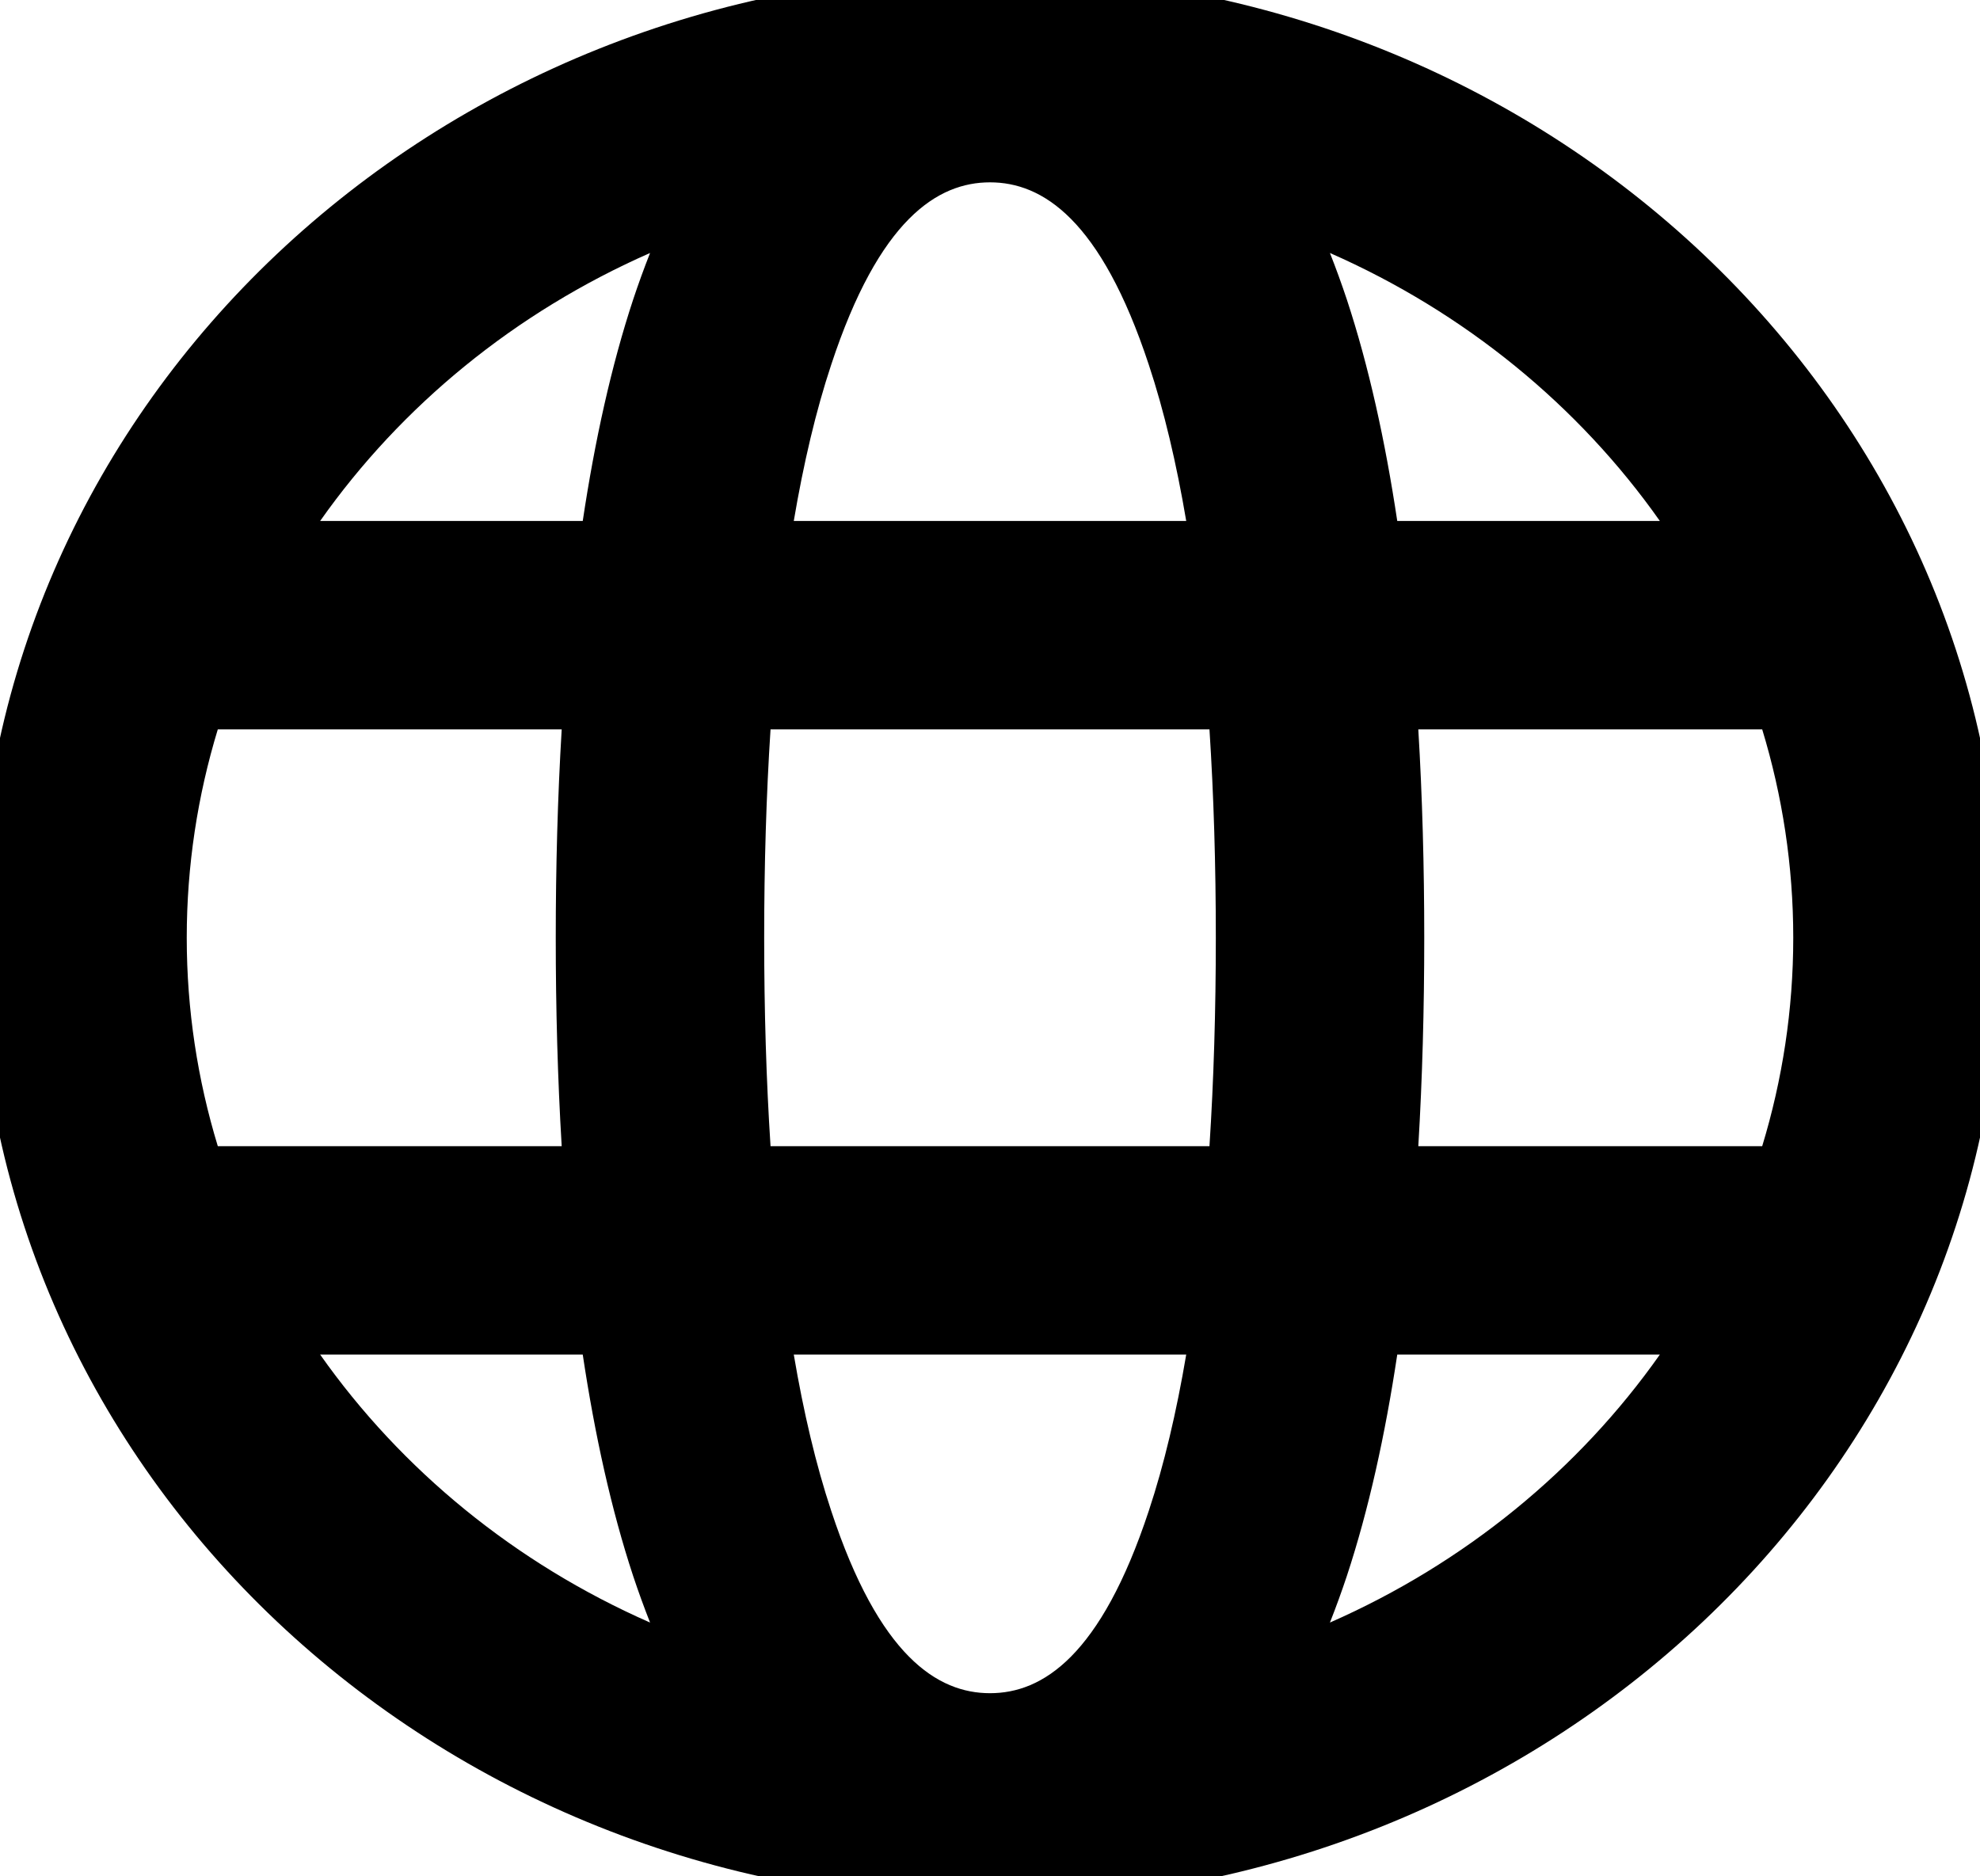
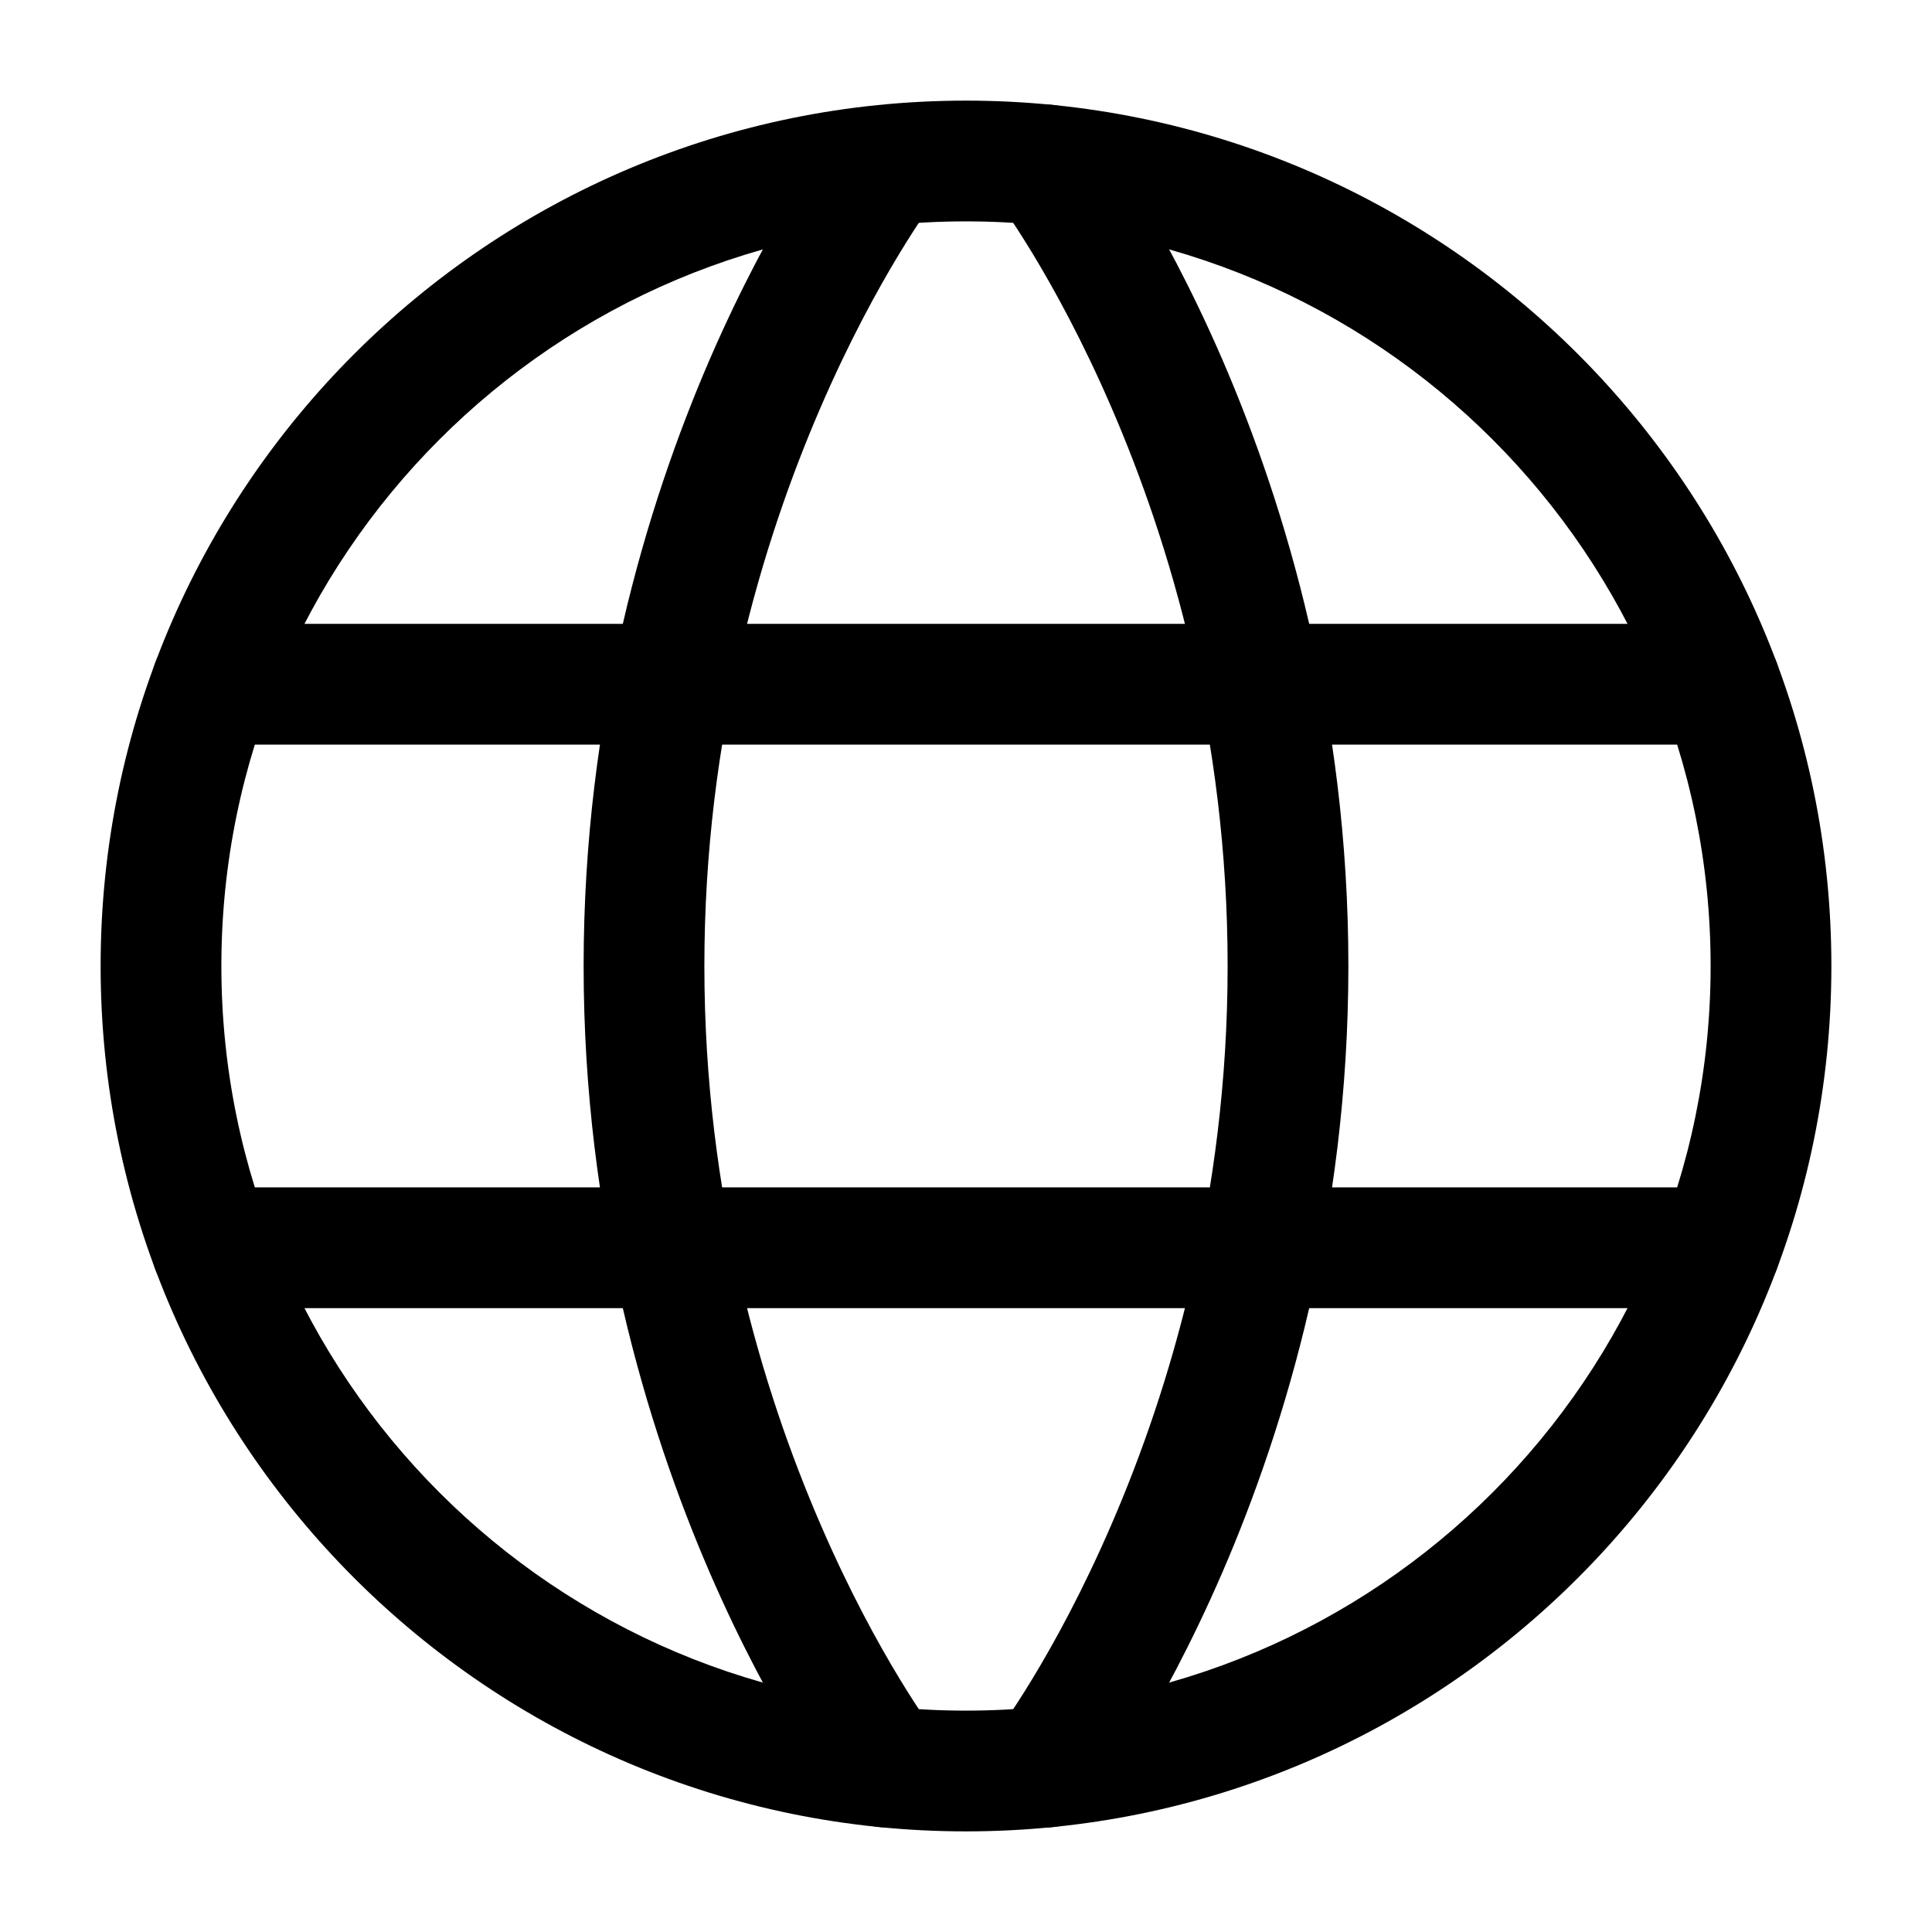
- <svg xmlns="http://www.w3.org/2000/svg" width="19" height="18" viewBox="0 0 19 18" fill="none">
-   <path fill-rule="evenodd" clip-rule="evenodd" d="M-0.208 9C-0.208 3.841 4.19 -0.25 9.5 -0.25C14.81 -0.25 19.208 3.841 19.208 9C19.208 14.159 14.81 18.25 9.5 18.25C4.19 18.25 -0.208 14.159 -0.208 9ZM6.238 15.572C4.943 15.003 3.851 14.106 3.072 13H5.592C5.708 13.772 5.866 14.489 6.076 15.126C6.126 15.276 6.18 15.425 6.238 15.572ZM7.617 13C7.711 13.555 7.83 14.059 7.976 14.499C8.436 15.896 8.997 16.25 9.5 16.25C10.003 16.25 10.563 15.896 11.024 14.499C11.17 14.059 11.289 13.555 11.383 13H7.617ZM11.606 11H7.394C7.353 10.367 7.333 9.698 7.333 9C7.333 8.302 7.353 7.633 7.394 7H11.606C11.647 7.633 11.667 8.302 11.667 9C11.667 9.698 11.647 10.367 11.606 11ZM13.408 13C13.292 13.772 13.134 14.489 12.924 15.126C12.874 15.276 12.82 15.425 12.762 15.572C14.056 15.003 15.149 14.106 15.928 13H13.408ZM16.91 11H13.61C13.649 10.35 13.667 9.679 13.667 9C13.667 8.321 13.649 7.651 13.61 7H16.91C17.104 7.637 17.208 8.309 17.208 9C17.208 9.691 17.104 10.363 16.91 11ZM15.928 5C15.149 3.894 14.056 2.997 12.762 2.428C12.82 2.575 12.874 2.724 12.924 2.874C13.134 3.511 13.292 4.228 13.408 5H15.928ZM11.383 5C11.289 4.445 11.17 3.941 11.024 3.501C10.563 2.104 10.003 1.75 9.5 1.75C8.997 1.75 8.436 2.104 7.976 3.501C7.83 3.941 7.711 4.445 7.617 5H11.383ZM5.592 5C5.708 4.228 5.866 3.511 6.076 2.874C6.126 2.724 6.18 2.575 6.238 2.428C4.943 2.997 3.851 3.894 3.072 5H5.592ZM2.09 7C1.896 7.637 1.792 8.309 1.792 9C1.792 9.691 1.896 10.363 2.09 11H5.39C5.351 10.35 5.333 9.679 5.333 9C5.333 8.321 5.351 7.651 5.39 7H2.09Z" fill="black" />
+ <svg xmlns="http://www.w3.org/2000/svg" width="24" height="24" viewBox="0 0 24 24" fill="none">
+   <path fill-rule="evenodd" clip-rule="evenodd" d="M1.25 12C1.25 6.063 6.063 1.25 12 1.25C17.937 1.25 22.75 6.063 22.75 12C22.75 17.937 17.937 22.75 12 22.75C6.063 22.75 1.25 17.937 1.25 12ZM12 2.75C6.891 2.75 2.75 6.891 2.75 12C2.75 17.109 6.891 21.25 12 21.25C17.109 21.25 21.25 17.109 21.25 12C21.25 6.891 17.109 2.75 12 2.75Z" fill="black" />
+   <path fill-rule="evenodd" clip-rule="evenodd" d="M12.546 1.452C12.876 1.202 13.347 1.266 13.597 1.596L13 2.049C13.597 1.596 13.597 1.596 13.597 1.596L13.598 1.597L13.599 1.598L13.602 1.602L13.611 1.614C13.619 1.624 13.629 1.638 13.642 1.656C13.667 1.691 13.703 1.742 13.748 1.807C13.837 1.937 13.962 2.127 14.11 2.372C14.407 2.861 14.798 3.573 15.189 4.477C15.969 6.285 16.75 8.875 16.75 12C16.75 15.125 15.969 17.715 15.189 19.523C14.798 20.427 14.407 21.139 14.11 21.628C13.962 21.873 13.837 22.062 13.748 22.193C13.703 22.258 13.667 22.309 13.642 22.344C13.629 22.362 13.619 22.376 13.611 22.386L13.602 22.398L13.599 22.402L13.598 22.403C13.598 22.403 13.597 22.404 13 21.951L13.597 22.404C13.347 22.734 12.876 22.798 12.546 22.548C12.217 22.298 12.152 21.828 12.402 21.498L12.403 21.497L12.406 21.492L12.426 21.465C12.444 21.44 12.473 21.4 12.51 21.345C12.585 21.236 12.694 21.07 12.827 20.851C13.093 20.412 13.452 19.761 13.811 18.928C14.531 17.261 15.25 14.875 15.25 12C15.25 9.125 14.531 6.739 13.811 5.072C13.452 4.239 13.093 3.588 12.827 3.149C12.694 2.93 12.585 2.764 12.51 2.655C12.473 2.6 12.444 2.56 12.426 2.534L12.406 2.507L12.403 2.503C12.152 2.173 12.217 1.702 12.546 1.452ZM12.402 2.502C12.402 2.502 12.402 2.502 12.402 2.502Z" fill="black" />
+   <path fill-rule="evenodd" clip-rule="evenodd" d="M11 2.049C10.403 1.596 10.402 1.596 10.402 1.596L10.401 1.598L10.398 1.602L10.389 1.614C10.381 1.624 10.371 1.638 10.358 1.656C10.333 1.691 10.297 1.742 10.252 1.807C10.163 1.937 10.038 2.127 9.89 2.372C9.593 2.861 9.202 3.573 8.811 4.477C8.031 6.285 7.25 8.875 7.25 12C7.25 15.125 8.031 17.715 8.811 19.523C9.202 20.427 9.593 21.139 9.89 21.628C10.038 21.873 10.163 22.062 10.252 22.193C10.297 22.258 10.333 22.309 10.358 22.344C10.371 22.362 10.381 22.376 10.389 22.386L10.398 22.398L10.401 22.402L10.402 22.403C10.402 22.403 10.403 22.404 11 21.951L10.403 22.404C10.653 22.734 11.124 22.798 11.454 22.548C11.783 22.297 11.848 21.827 11.598 21.497L11.594 21.492L11.574 21.465C11.556 21.44 11.527 21.4 11.49 21.345C11.415 21.236 11.306 21.07 11.173 20.851C10.907 20.412 10.548 19.761 10.189 18.928C9.469 17.261 8.75 14.875 8.75 12C8.75 9.125 9.469 6.739 10.189 5.072C10.548 4.239 10.907 3.588 11.173 3.149C11.306 2.93 11.415 2.764 11.49 2.655C11.527 2.6 11.556 2.56 11.574 2.534L11.594 2.507L11.598 2.503C11.598 2.503 11.597 2.503 11 2.049Z" fill="black" />
+   <path fill-rule="evenodd" clip-rule="evenodd" d="M1.88 15.5C1.88 15.086 2.215 14.75 2.63 14.75H21.37C21.785 14.75 22.12 15.086 22.12 15.5C22.12 15.914 21.785 16.25 21.37 16.25H2.63C2.215 16.25 1.88 15.914 1.88 15.5Z" fill="black" />
+   <path fill-rule="evenodd" clip-rule="evenodd" d="M1.88 8.5C1.88 8.086 2.215 7.75 2.63 7.75H21.37C21.785 7.75 22.12 8.086 22.12 8.5C22.12 8.914 21.785 9.25 21.37 9.25H2.63C2.215 9.25 1.88 8.914 1.88 8.5Z" fill="black" />
</svg>
